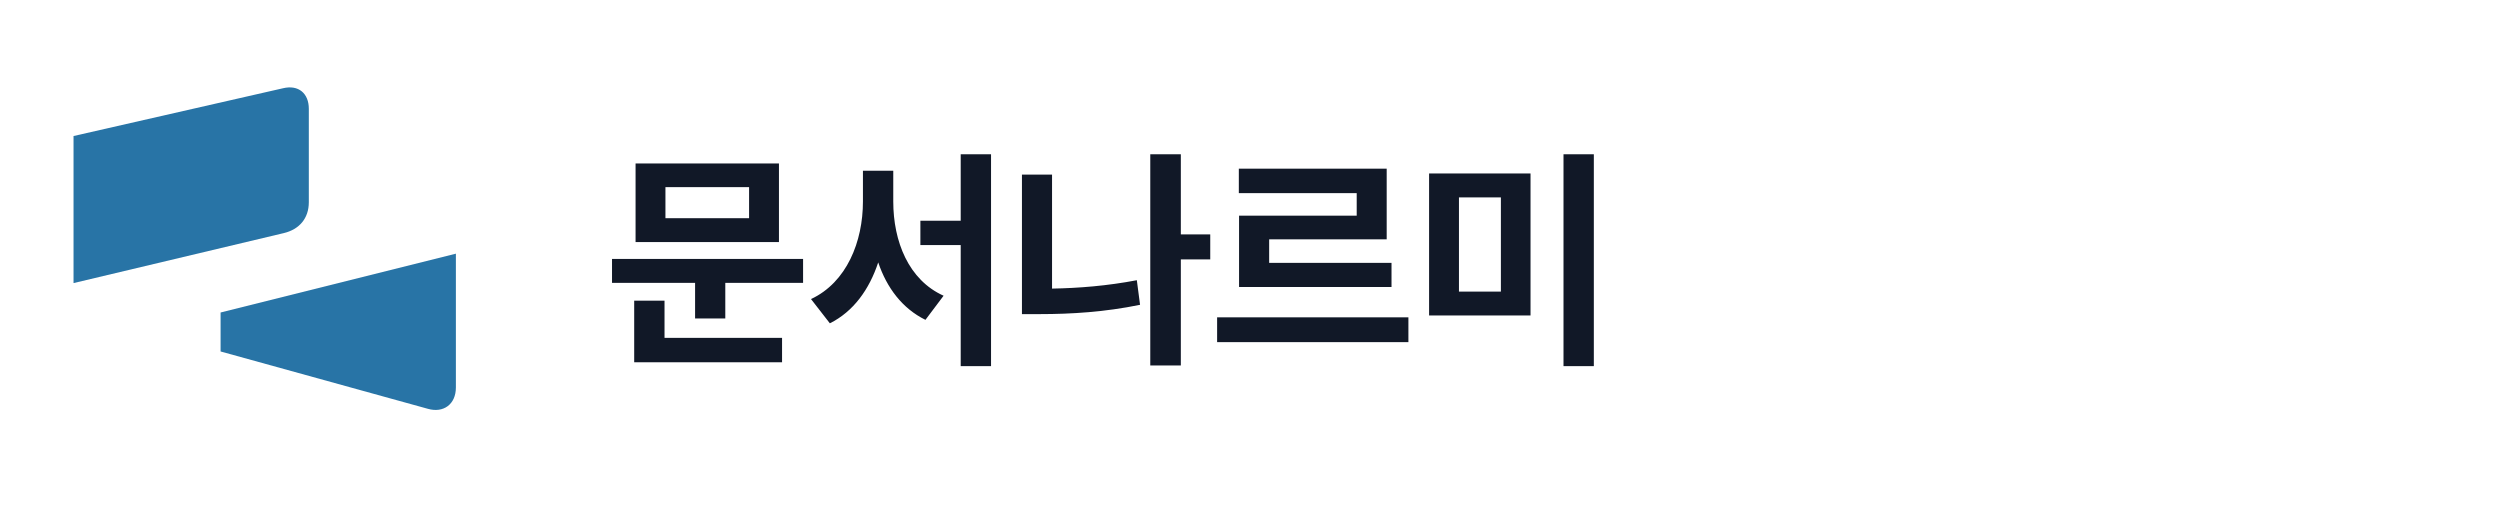
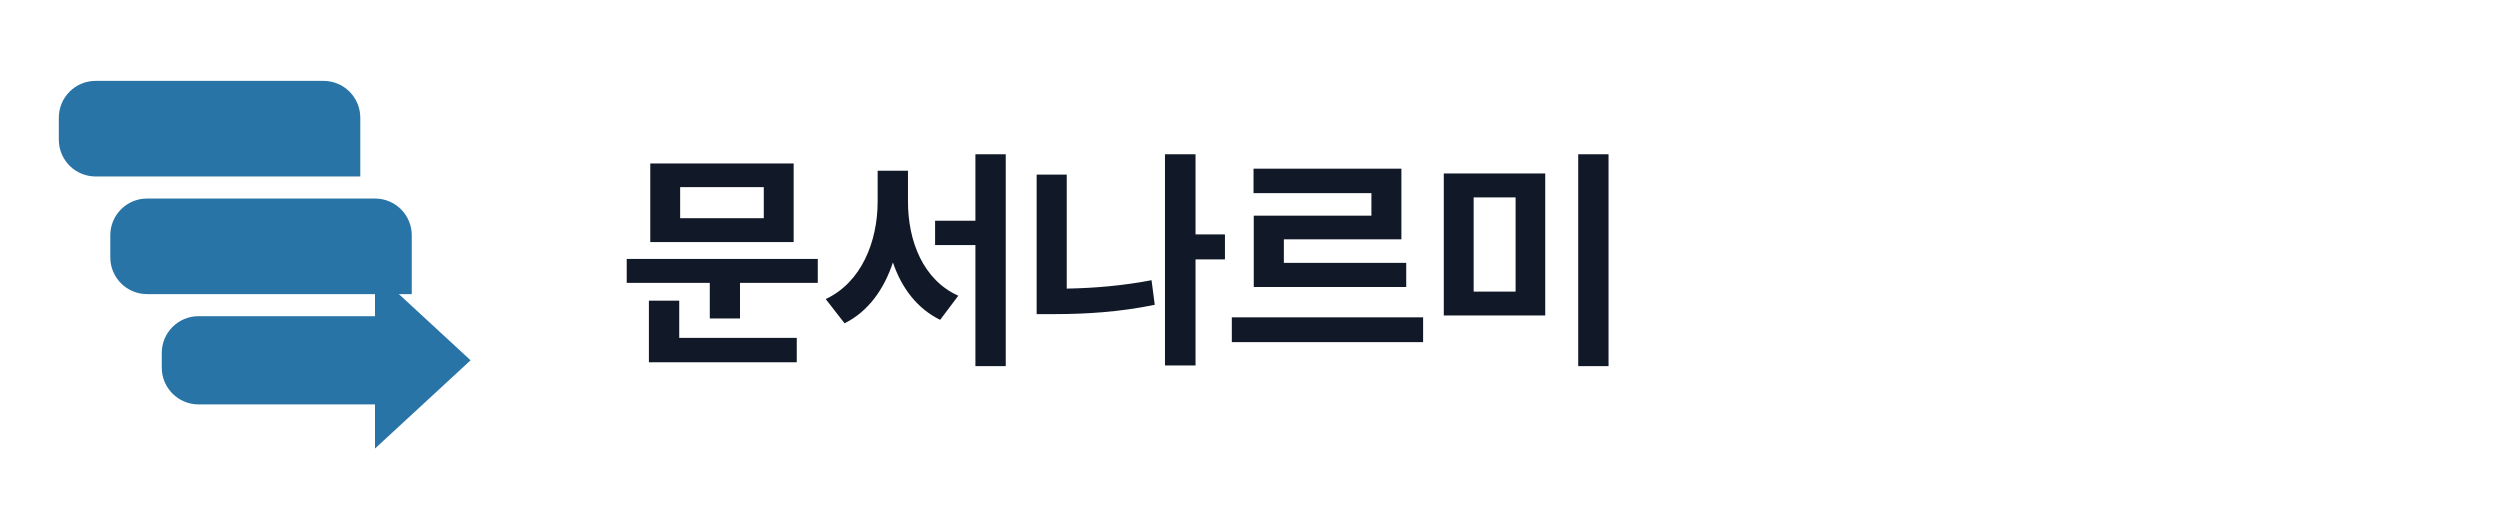
<svg xmlns="http://www.w3.org/2000/svg" viewBox="0 0 340 72" role="img" aria-labelledby="title desc">
  <g transform="translate(4 4)" fill="#2874A6">
-     <path d="M6 14.5 34.5 8c2.1-.5 3.5.7 3.5 2.8v12.7c0 2.2-1.3 3.7-3.4 4.2L6 34.5Z" />
-     <path d="m26 38.5 32-8v18.2c0 2.3-1.7 3.5-3.8 2.9L26 43.8Z" />
+     <path d="M9 7h31a5 5 0 0 1 5 5v8H9a5 5 0 0 1-5-5v-3a5 5 0 0 1 5-5Z" />
+     <path d="M16 23h31a5 5 0 0 1 5 5v8H16a5 5 0 0 1-5-5v-3a5 5 0 0 1 5-5Z" />
+     <path d="M23 39h24v-6l13 12-13 12v-6H23a5 5 0 0 1-5-5v-2a5 5 0 0 1 5-5Z" />
  </g>
-   <text x="82" y="47" fill="#111827" font-family="Pretendard, 'Noto Sans KR', 'Malgun Gothic', sans-serif" font-size="31" font-weight="700" letter-spacing="-1.1">문서나르미</text>
+   <text x="84" y="47" fill="#111827" font-family="Pretendard, 'Noto Sans KR', 'Malgun Gothic', sans-serif" font-size="31" font-weight="700" letter-spacing="-1.1">문서나르미</text>
</svg>
